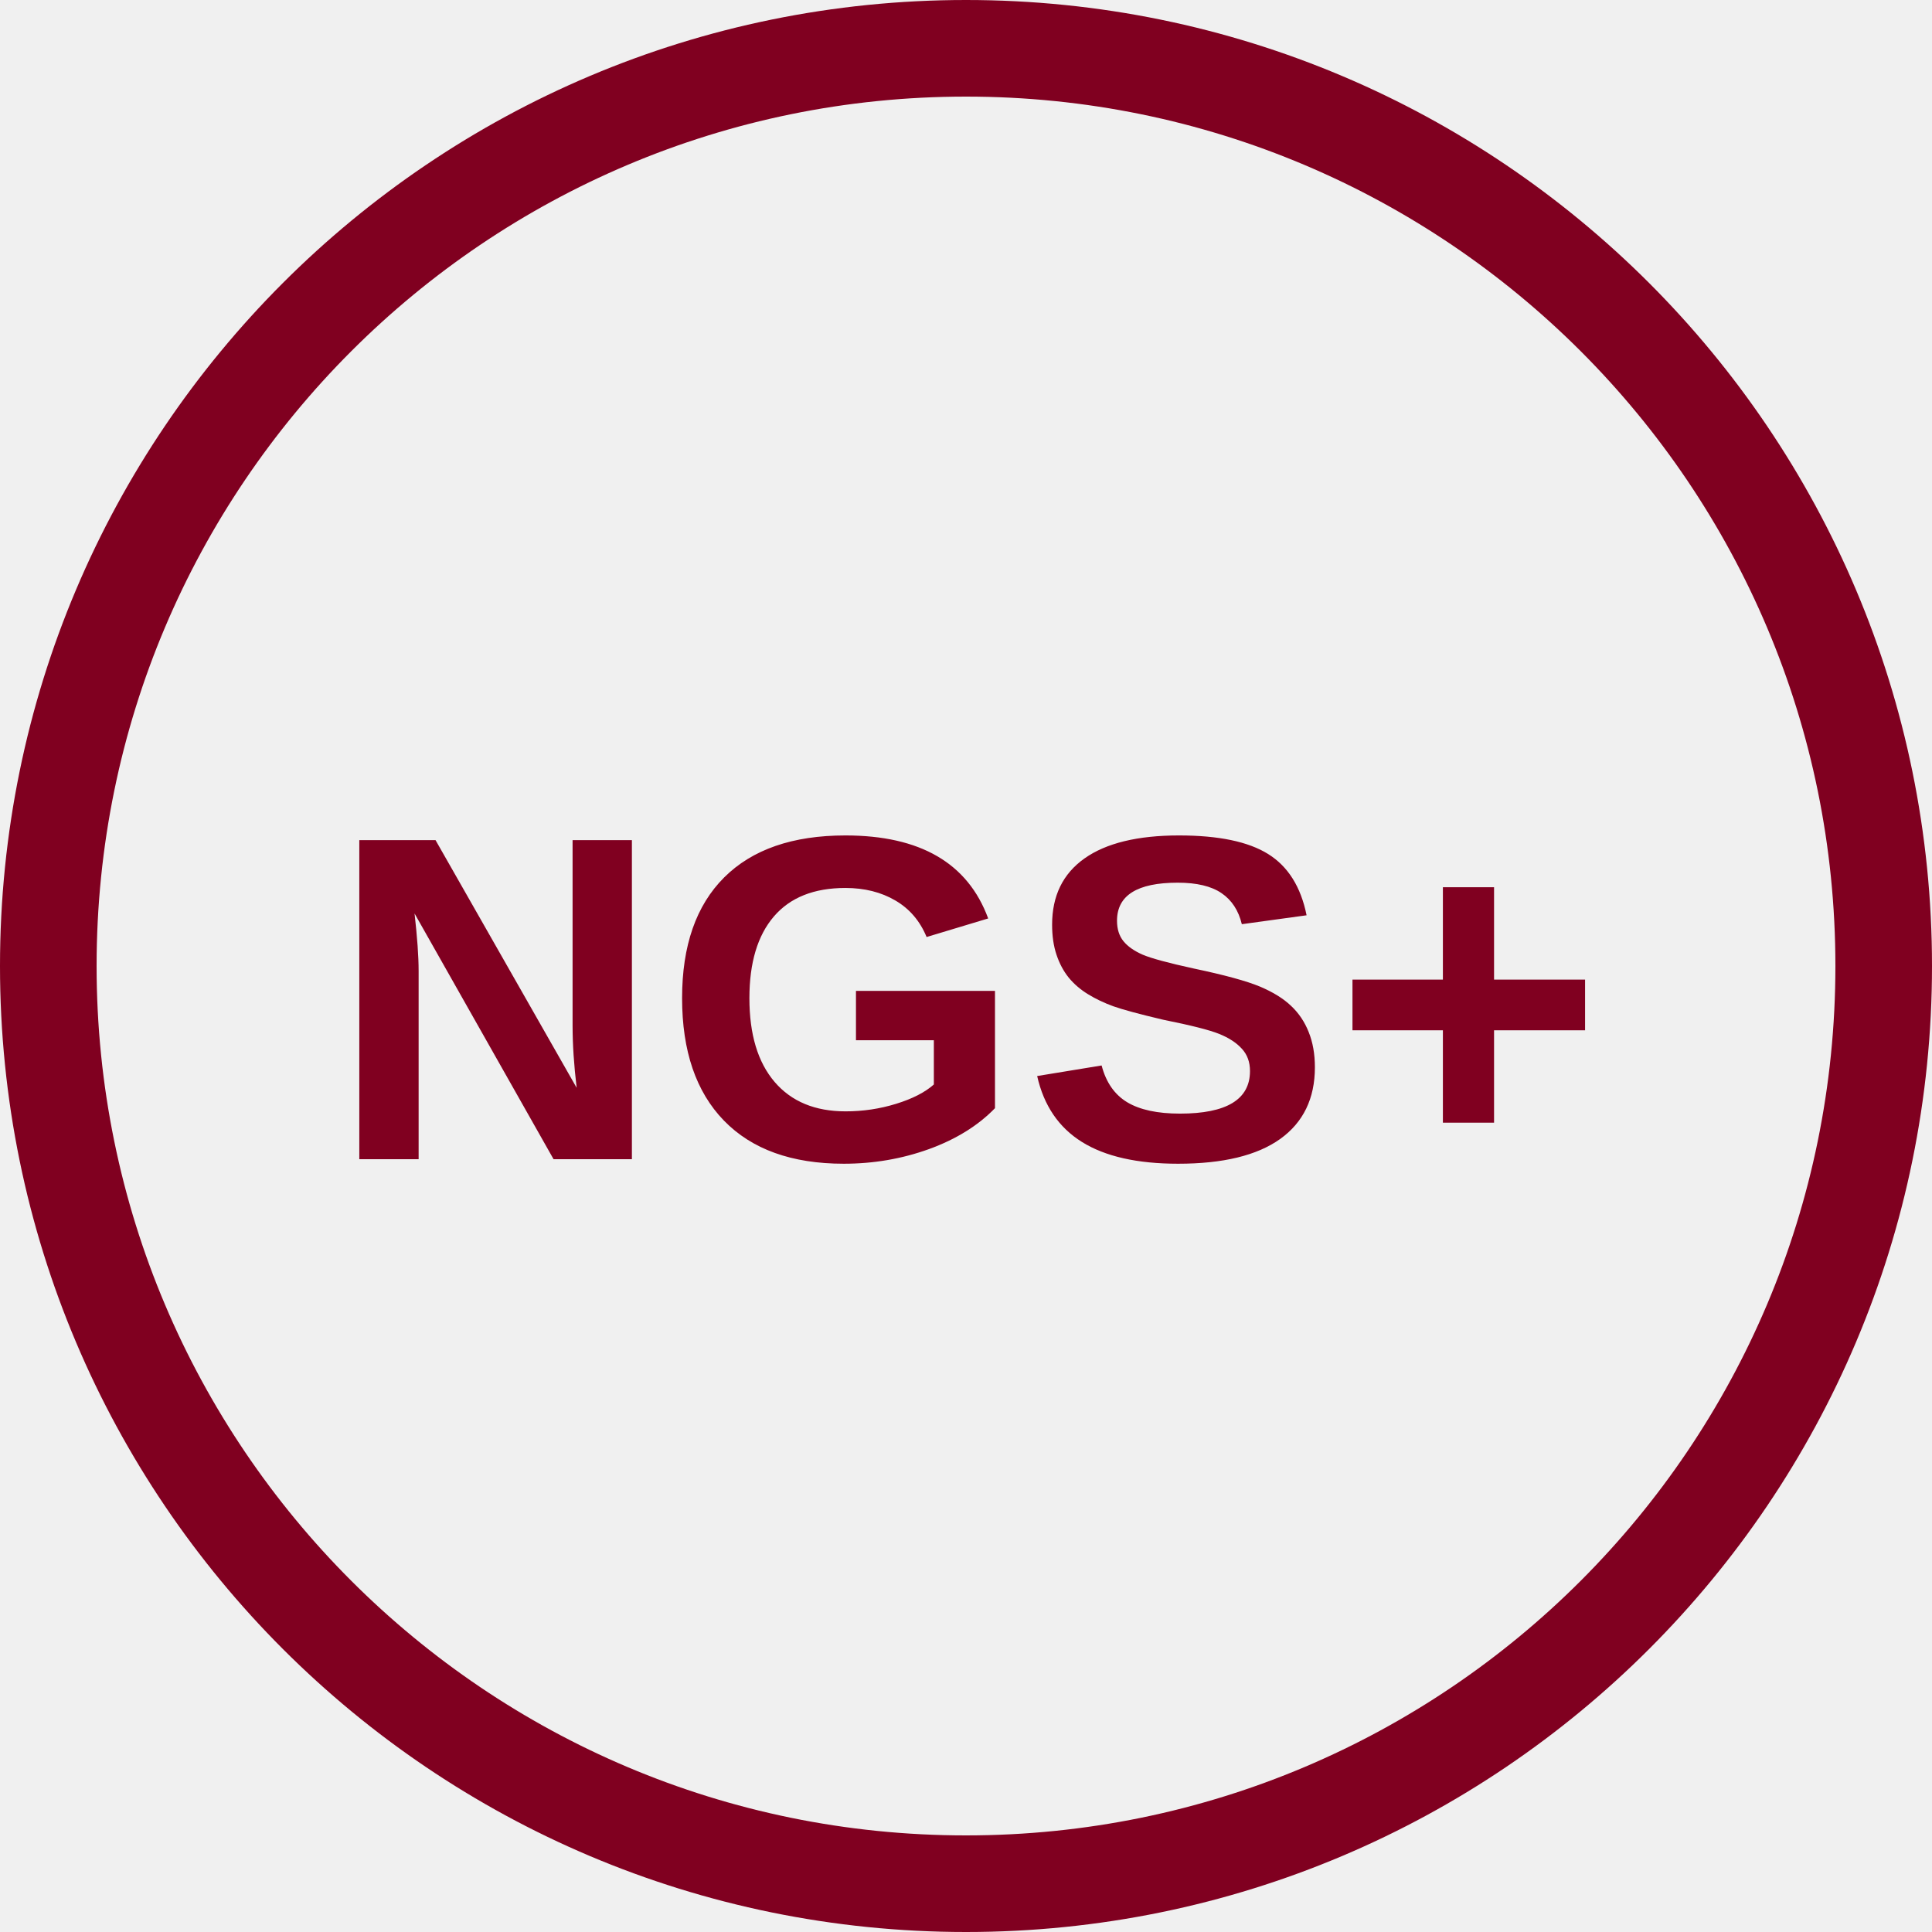
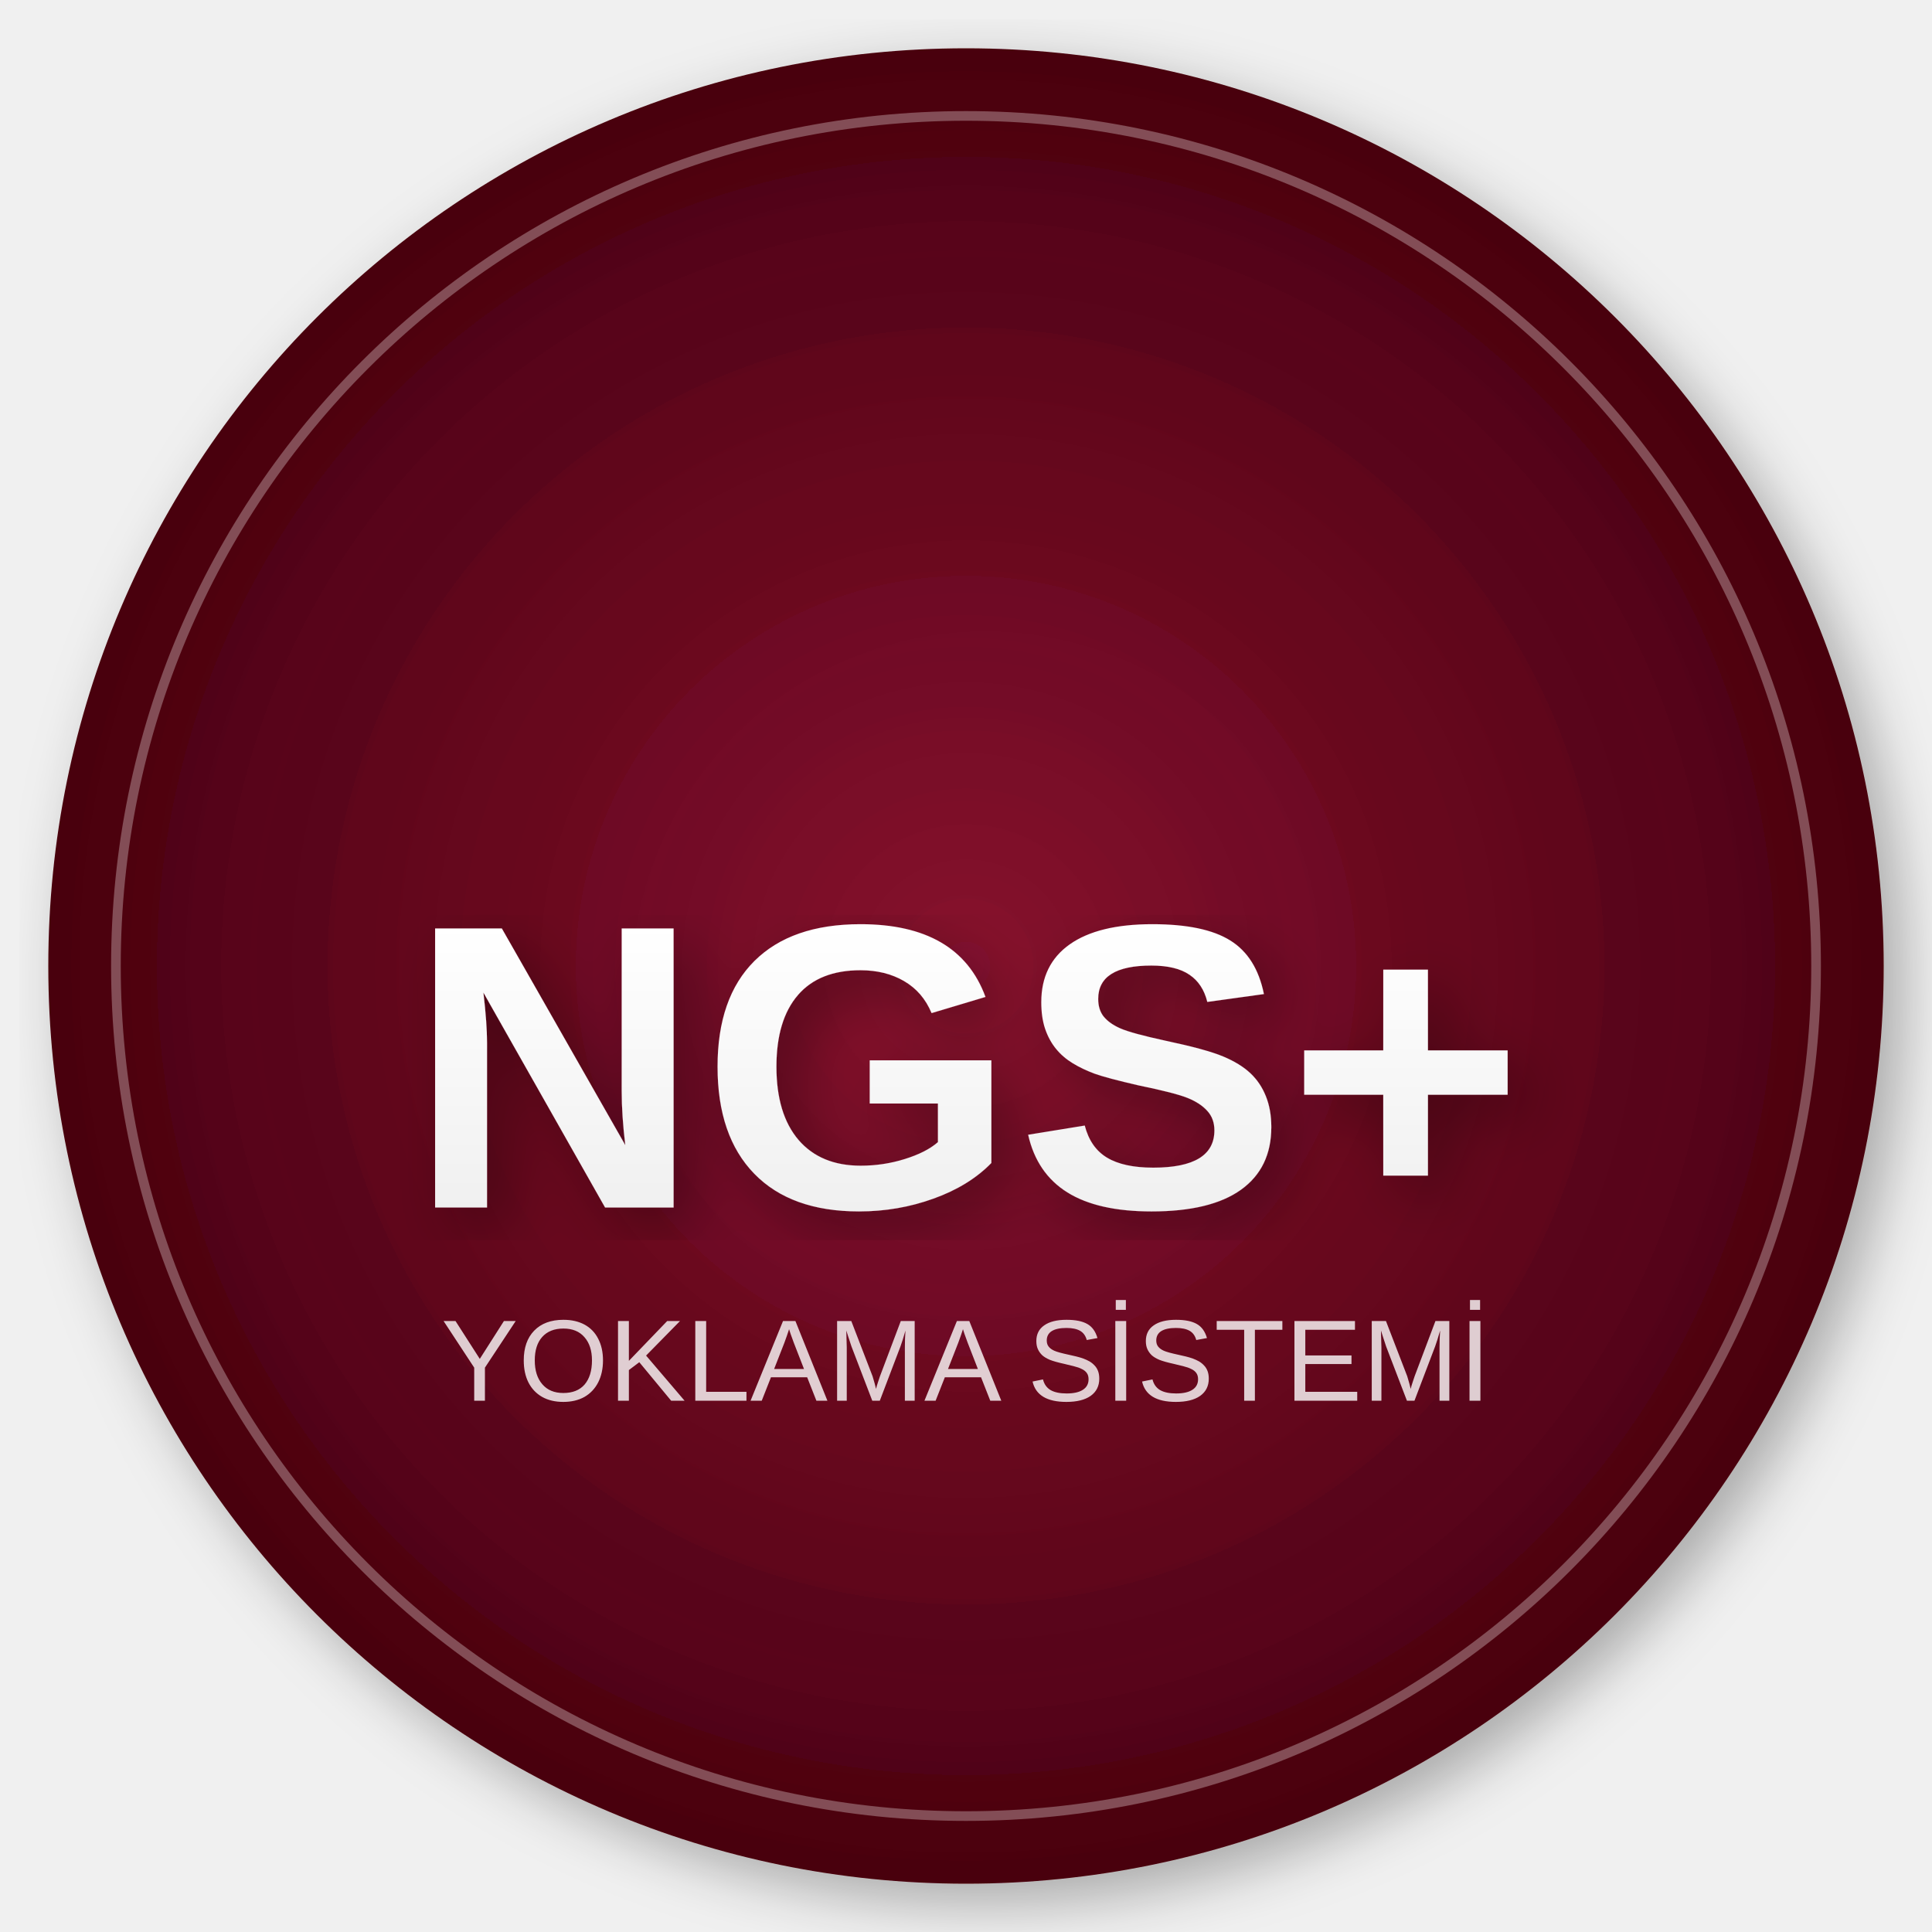
<svg xmlns="http://www.w3.org/2000/svg" width="200" height="200" viewBox="0 0 200 200">
-   <circle cx="100" cy="100" r="95" fill="none" stroke="#800020" stroke-width="10" />
-   <text x="100" y="120" font-family="Arial, sans-serif" font-size="48" font-weight="bold" text-anchor="middle" fill="#800020">NGS+</text>
+   <defs>
+     <radialGradient id="bgGradient" cx="50%" cy="50%" r="50%">
+       <stop offset="0%" style="stop-color:#800020;stop-opacity:0.9" />
+       <stop offset="100%" style="stop-color:#4a0010;stop-opacity:1" />
+     </radialGradient>
+     <linearGradient id="textGradient" x1="0%" y1="0%" x2="0%" y2="100%">
+       <stop offset="0%" style="stop-color:#ffffff;stop-opacity:1" />
+       <stop offset="100%" style="stop-color:#f0f0f0;stop-opacity:1" />
+     </linearGradient>
+     <filter id="shadow">
+       <feDropShadow dx="2" dy="2" stdDeviation="3" flood-color="#000000" flood-opacity="0.3" />
+     </filter>
+   </defs>
+   <circle cx="100" cy="100" r="95" fill="url(#bgGradient)" filter="url(#shadow)" />
+   <circle cx="100" cy="100" r="88" fill="none" stroke="#ffffff" stroke-width="1" opacity="0.3" />
+   <text x="100" y="125" font-family="Arial, sans-serif" font-size="42" font-weight="bold" text-anchor="middle" fill="url(#textGradient)" filter="url(#shadow)">NGS+</text>
+   <text x="100" y="145" font-family="Arial, sans-serif" font-size="12" font-weight="normal" text-anchor="middle" fill="#ffffff" opacity="0.8">YOKLAMA SİSTEMİ</text>
</svg>
